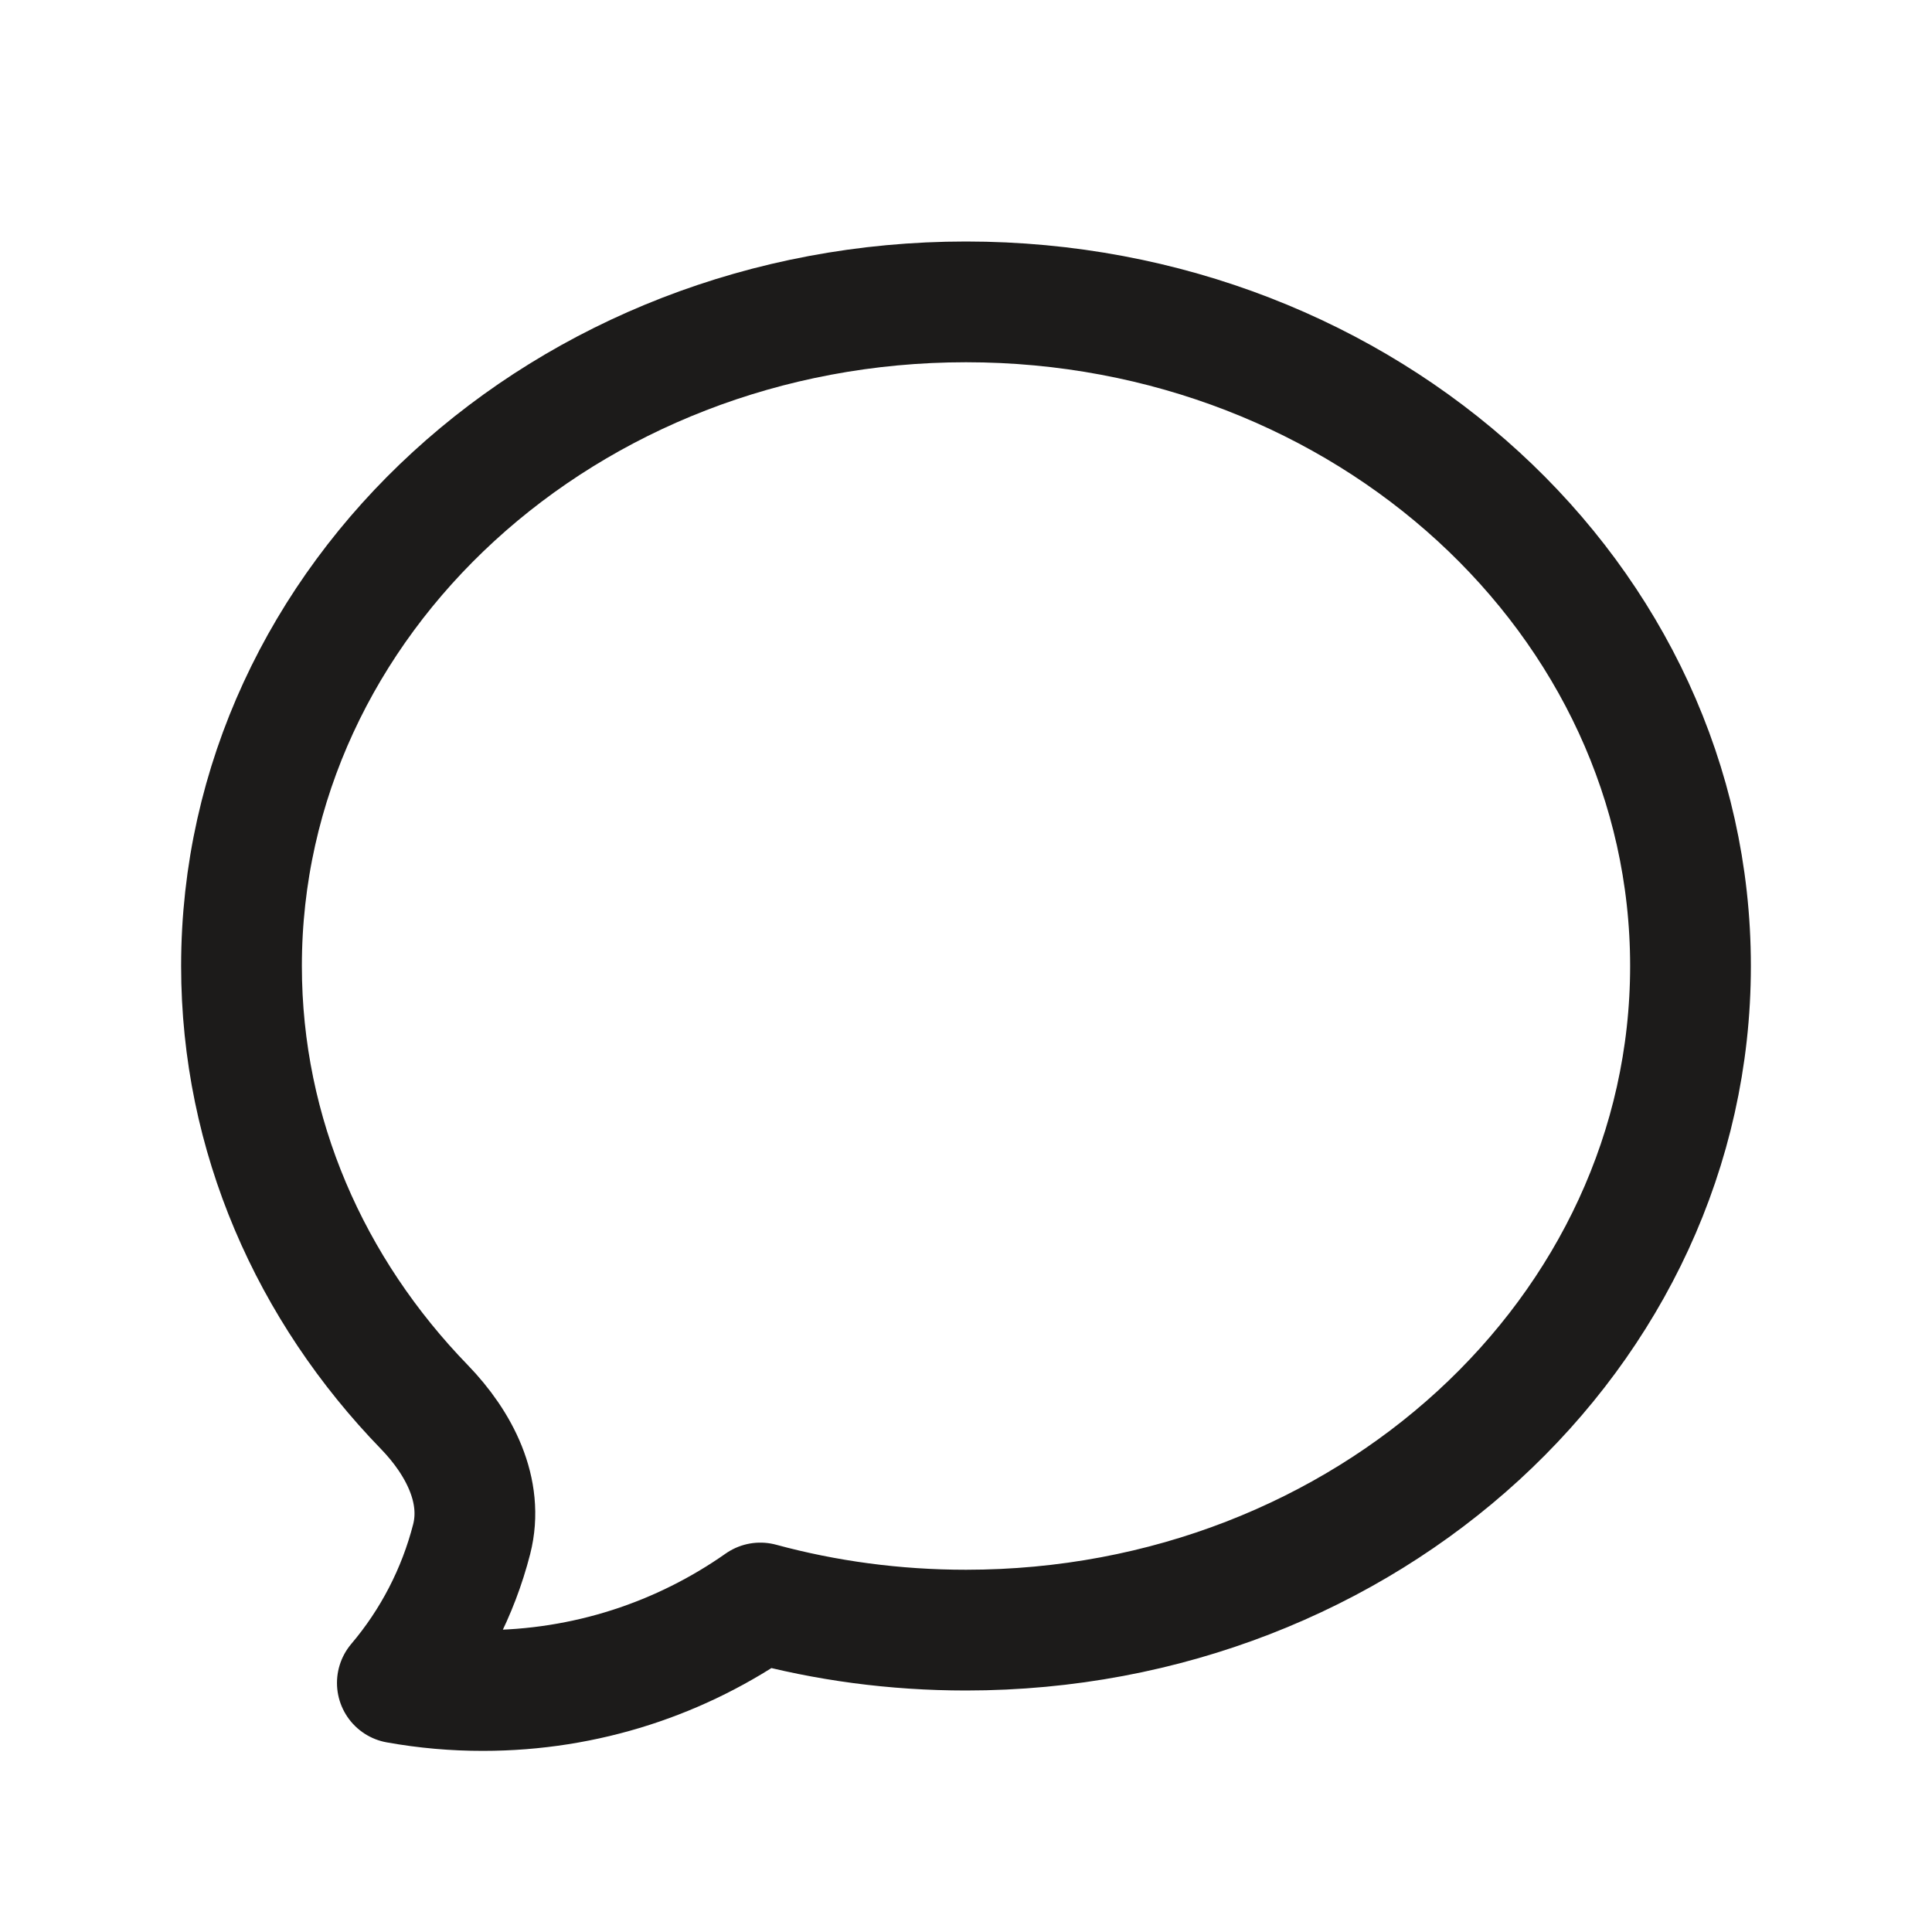
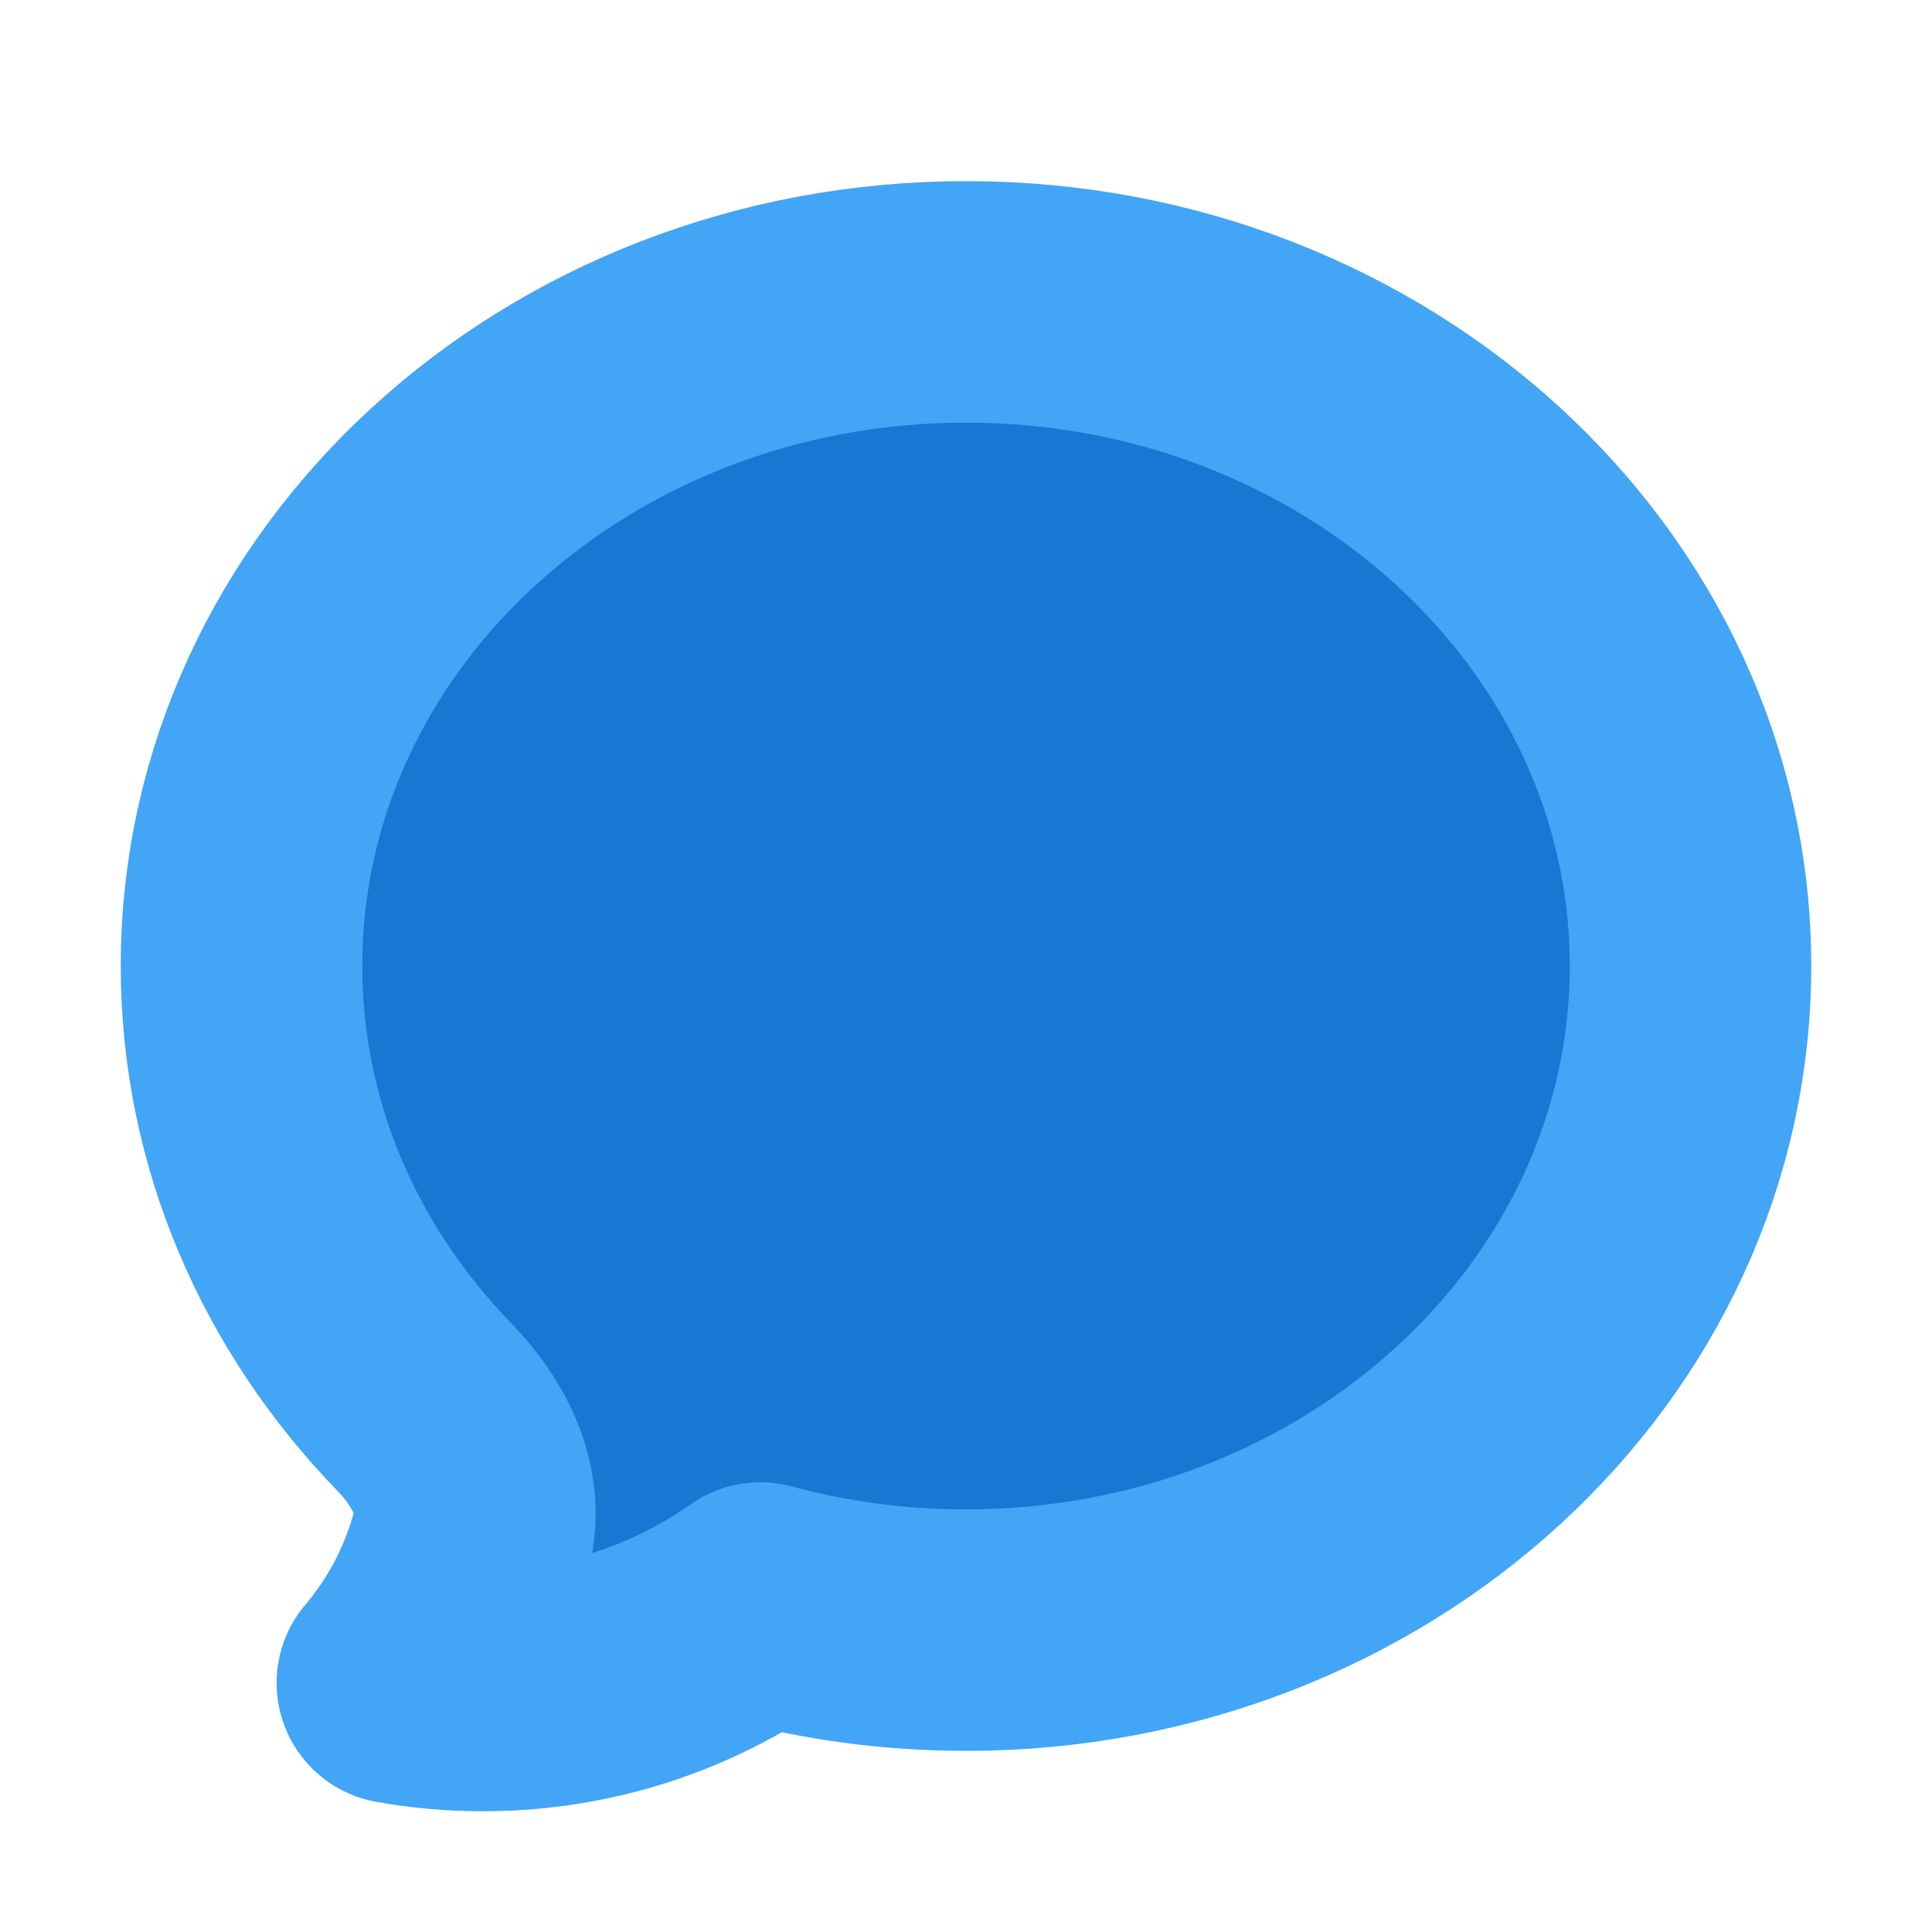
<svg xmlns="http://www.w3.org/2000/svg" fill="none" viewBox="0 0 24 24" stroke-width="1.5" stroke="currentColor" class="w-6 h-6">
-   <path stroke="#1C1B1A" stroke-linecap="round" stroke-linejoin="round" d="M12 20.25c4.97 0 9-3.694 9-8.25s-4.03-8.25-9-8.25S3 7.444 3 12c0 2.104.859 4.023 2.273 5.48.432.447.74 1.04.586 1.641a4.483 4.483 0 01-.923 1.785A5.969 5.969 0 006 21c1.282 0 2.47-.402 3.445-1.087.81.22 1.668.337 2.555.337z" />
+   <path fill="#1976d2" stroke="#42a5f5" stroke-width="3" stroke-linecap="round" stroke-linejoin="round" d="M12 20.25c4.97 0 9-3.694 9-8.25s-4.03-8.25-9-8.25S3 7.444 3 12c0 2.104.859 4.023 2.273 5.48.432.447.74 1.04.586 1.641a4.483 4.483 0 01-.923 1.785A5.969 5.969 0 006 21c1.282 0 2.47-.402 3.445-1.087.81.22 1.668.337 2.555.337z" />
</svg>
